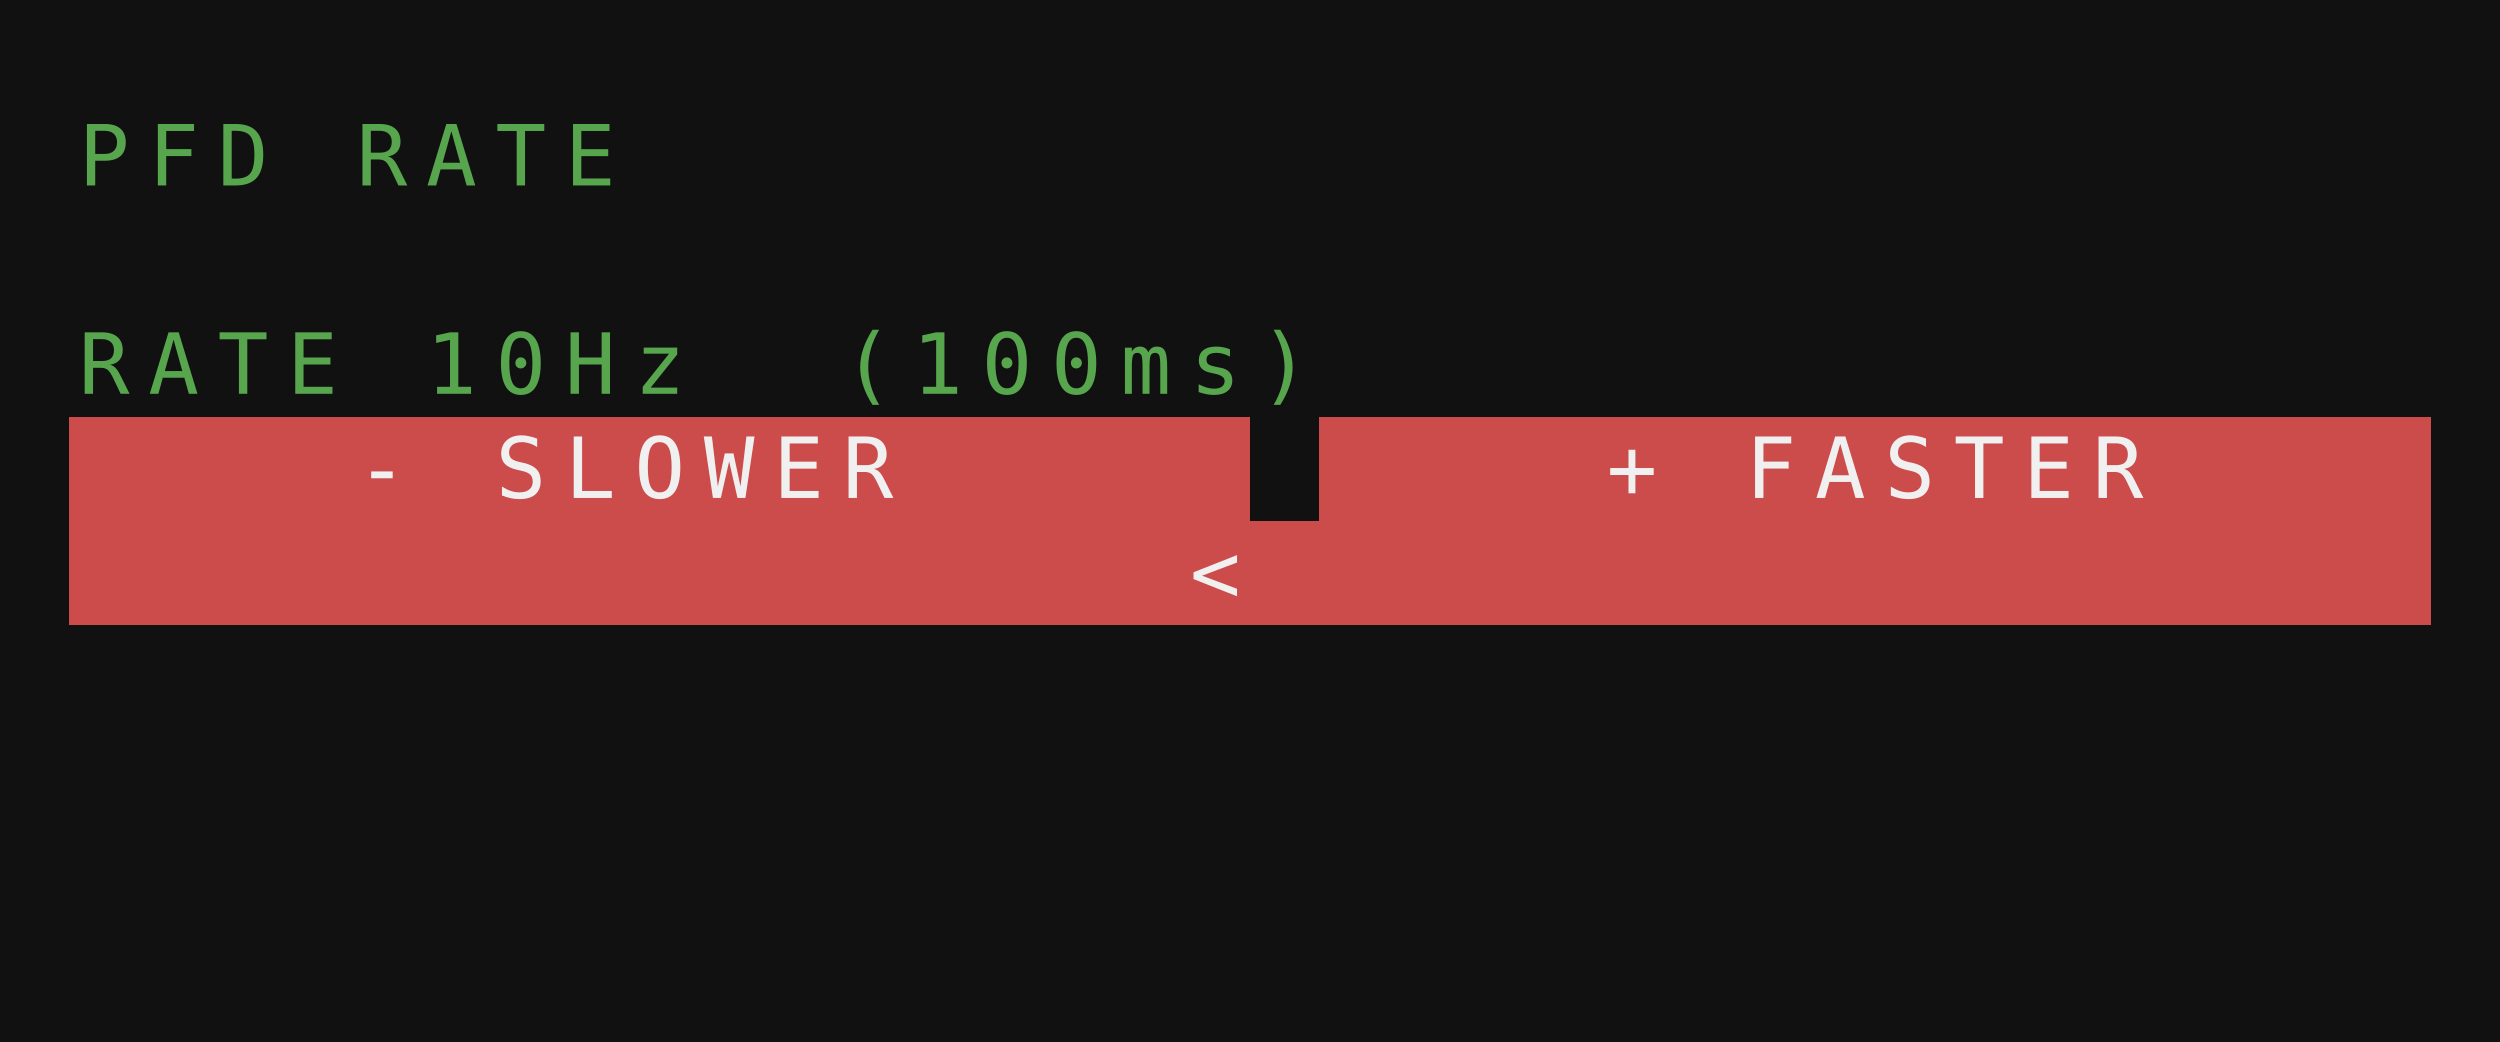
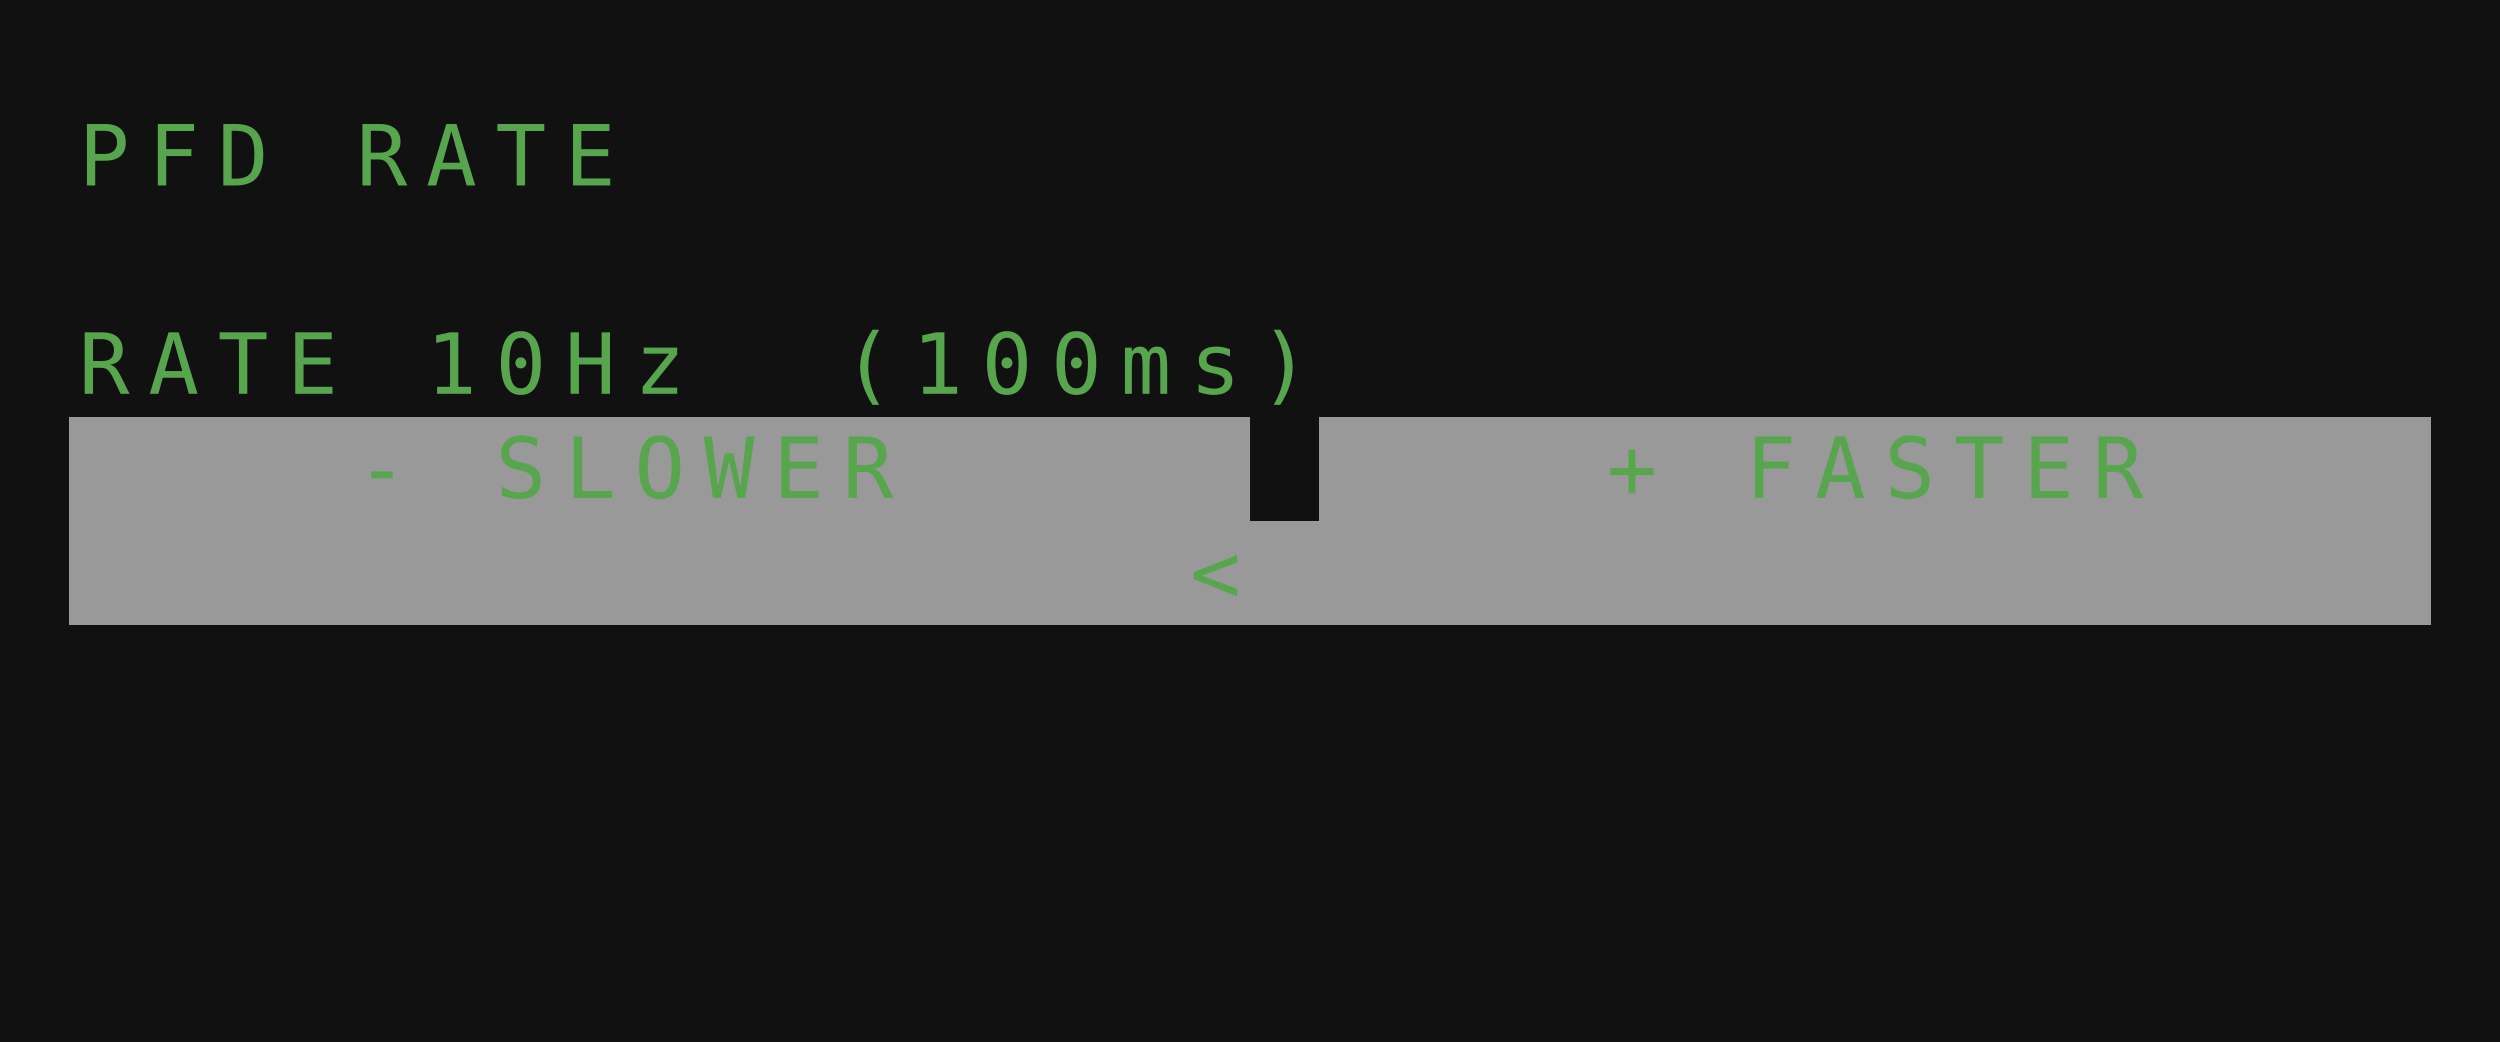
<svg xmlns="http://www.w3.org/2000/svg" width="504" height="210" viewBox="0 0 504 210" font-family="'DejaVu Sans Mono','Consolas',monospace" shape-rendering="crispEdges">
  <rect x="0" y="0" width="504" height="210" fill="#111111" />
  <rect x="0" y="0" width="504" height="21" fill="#111111" />
  <rect x="0" y="21" width="504" height="21" fill="#111111" />
  <rect x="0" y="42" width="504" height="21" fill="#111111" />
  <rect x="0" y="63" width="504" height="21" fill="#111111" />
  <rect x="0" y="84" width="14" height="21" fill="#111111" />
-   <rect x="14" y="84" width="238" height="21" fill="#cc4c4c" />
+   <rect x="14" y="84" width="238" height="21" fill="#999999" />
  <rect x="252" y="84" width="14" height="21" fill="#111111" />
-   <rect x="266" y="84" width="224" height="21" fill="#cc4c4c" />
+   <rect x="266" y="84" width="224" height="21" fill="#999999" />
  <rect x="490" y="84" width="14" height="21" fill="#111111" />
  <rect x="0" y="105" width="14" height="21" fill="#111111" />
-   <rect x="14" y="105" width="476" height="21" fill="#cc4c4c" />
+   <rect x="14" y="105" width="476" height="21" fill="#999999" />
  <rect x="490" y="105" width="14" height="21" fill="#111111" />
  <rect x="0" y="126" width="504" height="21" fill="#111111" />
  <rect x="0" y="147" width="504" height="21" fill="#111111" />
  <rect x="0" y="168" width="504" height="21" fill="#111111" />
  <rect x="0" y="189" width="504" height="21" fill="#111111" />
  <text x="21" y="31.5" fill="#57a64e" font-size="17" text-anchor="middle" dominant-baseline="central">P</text>
  <text x="35" y="31.5" fill="#57a64e" font-size="17" text-anchor="middle" dominant-baseline="central">F</text>
  <text x="49" y="31.5" fill="#57a64e" font-size="17" text-anchor="middle" dominant-baseline="central">D</text>
  <text x="77" y="31.5" fill="#57a64e" font-size="17" text-anchor="middle" dominant-baseline="central">R</text>
  <text x="91" y="31.5" fill="#57a64e" font-size="17" text-anchor="middle" dominant-baseline="central">A</text>
  <text x="105" y="31.5" fill="#57a64e" font-size="17" text-anchor="middle" dominant-baseline="central">T</text>
  <text x="119" y="31.5" fill="#57a64e" font-size="17" text-anchor="middle" dominant-baseline="central">E</text>
  <text x="21" y="73.5" fill="#57a64e" font-size="17" text-anchor="middle" dominant-baseline="central">R</text>
  <text x="35" y="73.5" fill="#57a64e" font-size="17" text-anchor="middle" dominant-baseline="central">A</text>
  <text x="49" y="73.5" fill="#57a64e" font-size="17" text-anchor="middle" dominant-baseline="central">T</text>
  <text x="63" y="73.5" fill="#57a64e" font-size="17" text-anchor="middle" dominant-baseline="central">E</text>
  <text x="91" y="73.5" fill="#57a64e" font-size="17" text-anchor="middle" dominant-baseline="central">1</text>
  <text x="105" y="73.5" fill="#57a64e" font-size="17" text-anchor="middle" dominant-baseline="central">0</text>
  <text x="119" y="73.5" fill="#57a64e" font-size="17" text-anchor="middle" dominant-baseline="central">H</text>
  <text x="133" y="73.5" fill="#57a64e" font-size="17" text-anchor="middle" dominant-baseline="central">z</text>
  <text x="175" y="73.5" fill="#57a64e" font-size="17" text-anchor="middle" dominant-baseline="central">(</text>
  <text x="189" y="73.5" fill="#57a64e" font-size="17" text-anchor="middle" dominant-baseline="central">1</text>
  <text x="203" y="73.5" fill="#57a64e" font-size="17" text-anchor="middle" dominant-baseline="central">0</text>
  <text x="217" y="73.5" fill="#57a64e" font-size="17" text-anchor="middle" dominant-baseline="central">0</text>
  <text x="231" y="73.5" fill="#57a64e" font-size="17" text-anchor="middle" dominant-baseline="central">m</text>
  <text x="245" y="73.5" fill="#57a64e" font-size="17" text-anchor="middle" dominant-baseline="central">s</text>
  <text x="259" y="73.5" fill="#57a64e" font-size="17" text-anchor="middle" dominant-baseline="central">)</text>
-   <text x="77" y="94.5" fill="#f0f0f0" font-size="17" text-anchor="middle" dominant-baseline="central">-</text>
-   <text x="105" y="94.5" fill="#f0f0f0" font-size="17" text-anchor="middle" dominant-baseline="central">S</text>
-   <text x="119" y="94.5" fill="#f0f0f0" font-size="17" text-anchor="middle" dominant-baseline="central">L</text>
-   <text x="133" y="94.5" fill="#f0f0f0" font-size="17" text-anchor="middle" dominant-baseline="central">O</text>
-   <text x="147" y="94.5" fill="#f0f0f0" font-size="17" text-anchor="middle" dominant-baseline="central">W</text>
-   <text x="161" y="94.5" fill="#f0f0f0" font-size="17" text-anchor="middle" dominant-baseline="central">E</text>
-   <text x="175" y="94.5" fill="#f0f0f0" font-size="17" text-anchor="middle" dominant-baseline="central">R</text>
-   <text x="329" y="94.5" fill="#f0f0f0" font-size="17" text-anchor="middle" dominant-baseline="central">+</text>
-   <text x="357" y="94.5" fill="#f0f0f0" font-size="17" text-anchor="middle" dominant-baseline="central">F</text>
-   <text x="371" y="94.5" fill="#f0f0f0" font-size="17" text-anchor="middle" dominant-baseline="central">A</text>
-   <text x="385" y="94.5" fill="#f0f0f0" font-size="17" text-anchor="middle" dominant-baseline="central">S</text>
-   <text x="399" y="94.5" fill="#f0f0f0" font-size="17" text-anchor="middle" dominant-baseline="central">T</text>
-   <text x="413" y="94.5" fill="#f0f0f0" font-size="17" text-anchor="middle" dominant-baseline="central">E</text>
-   <text x="427" y="94.5" fill="#f0f0f0" font-size="17" text-anchor="middle" dominant-baseline="central">R</text>
-   <text x="245" y="115.5" fill="#f0f0f0" font-size="17" text-anchor="middle" dominant-baseline="central">&lt;</text>
+   <text x="77" y="94.5" fill="#57a64e" font-size="17" text-anchor="middle" dominant-baseline="central">-</text>
+   <text x="105" y="94.5" fill="#57a64e" font-size="17" text-anchor="middle" dominant-baseline="central">S</text>
+   <text x="119" y="94.5" fill="#57a64e" font-size="17" text-anchor="middle" dominant-baseline="central">L</text>
+   <text x="133" y="94.5" fill="#57a64e" font-size="17" text-anchor="middle" dominant-baseline="central">O</text>
+   <text x="147" y="94.5" fill="#57a64e" font-size="17" text-anchor="middle" dominant-baseline="central">W</text>
+   <text x="161" y="94.5" fill="#57a64e" font-size="17" text-anchor="middle" dominant-baseline="central">E</text>
+   <text x="175" y="94.5" fill="#57a64e" font-size="17" text-anchor="middle" dominant-baseline="central">R</text>
+   <text x="329" y="94.5" fill="#57a64e" font-size="17" text-anchor="middle" dominant-baseline="central">+</text>
+   <text x="357" y="94.5" fill="#57a64e" font-size="17" text-anchor="middle" dominant-baseline="central">F</text>
+   <text x="371" y="94.5" fill="#57a64e" font-size="17" text-anchor="middle" dominant-baseline="central">A</text>
+   <text x="385" y="94.5" fill="#57a64e" font-size="17" text-anchor="middle" dominant-baseline="central">S</text>
+   <text x="399" y="94.5" fill="#57a64e" font-size="17" text-anchor="middle" dominant-baseline="central">T</text>
+   <text x="413" y="94.5" fill="#57a64e" font-size="17" text-anchor="middle" dominant-baseline="central">E</text>
+   <text x="427" y="94.5" fill="#57a64e" font-size="17" text-anchor="middle" dominant-baseline="central">R</text>
+   <text x="245" y="115.5" fill="#57a64e" font-size="17" text-anchor="middle" dominant-baseline="central">&lt;</text>
</svg>
